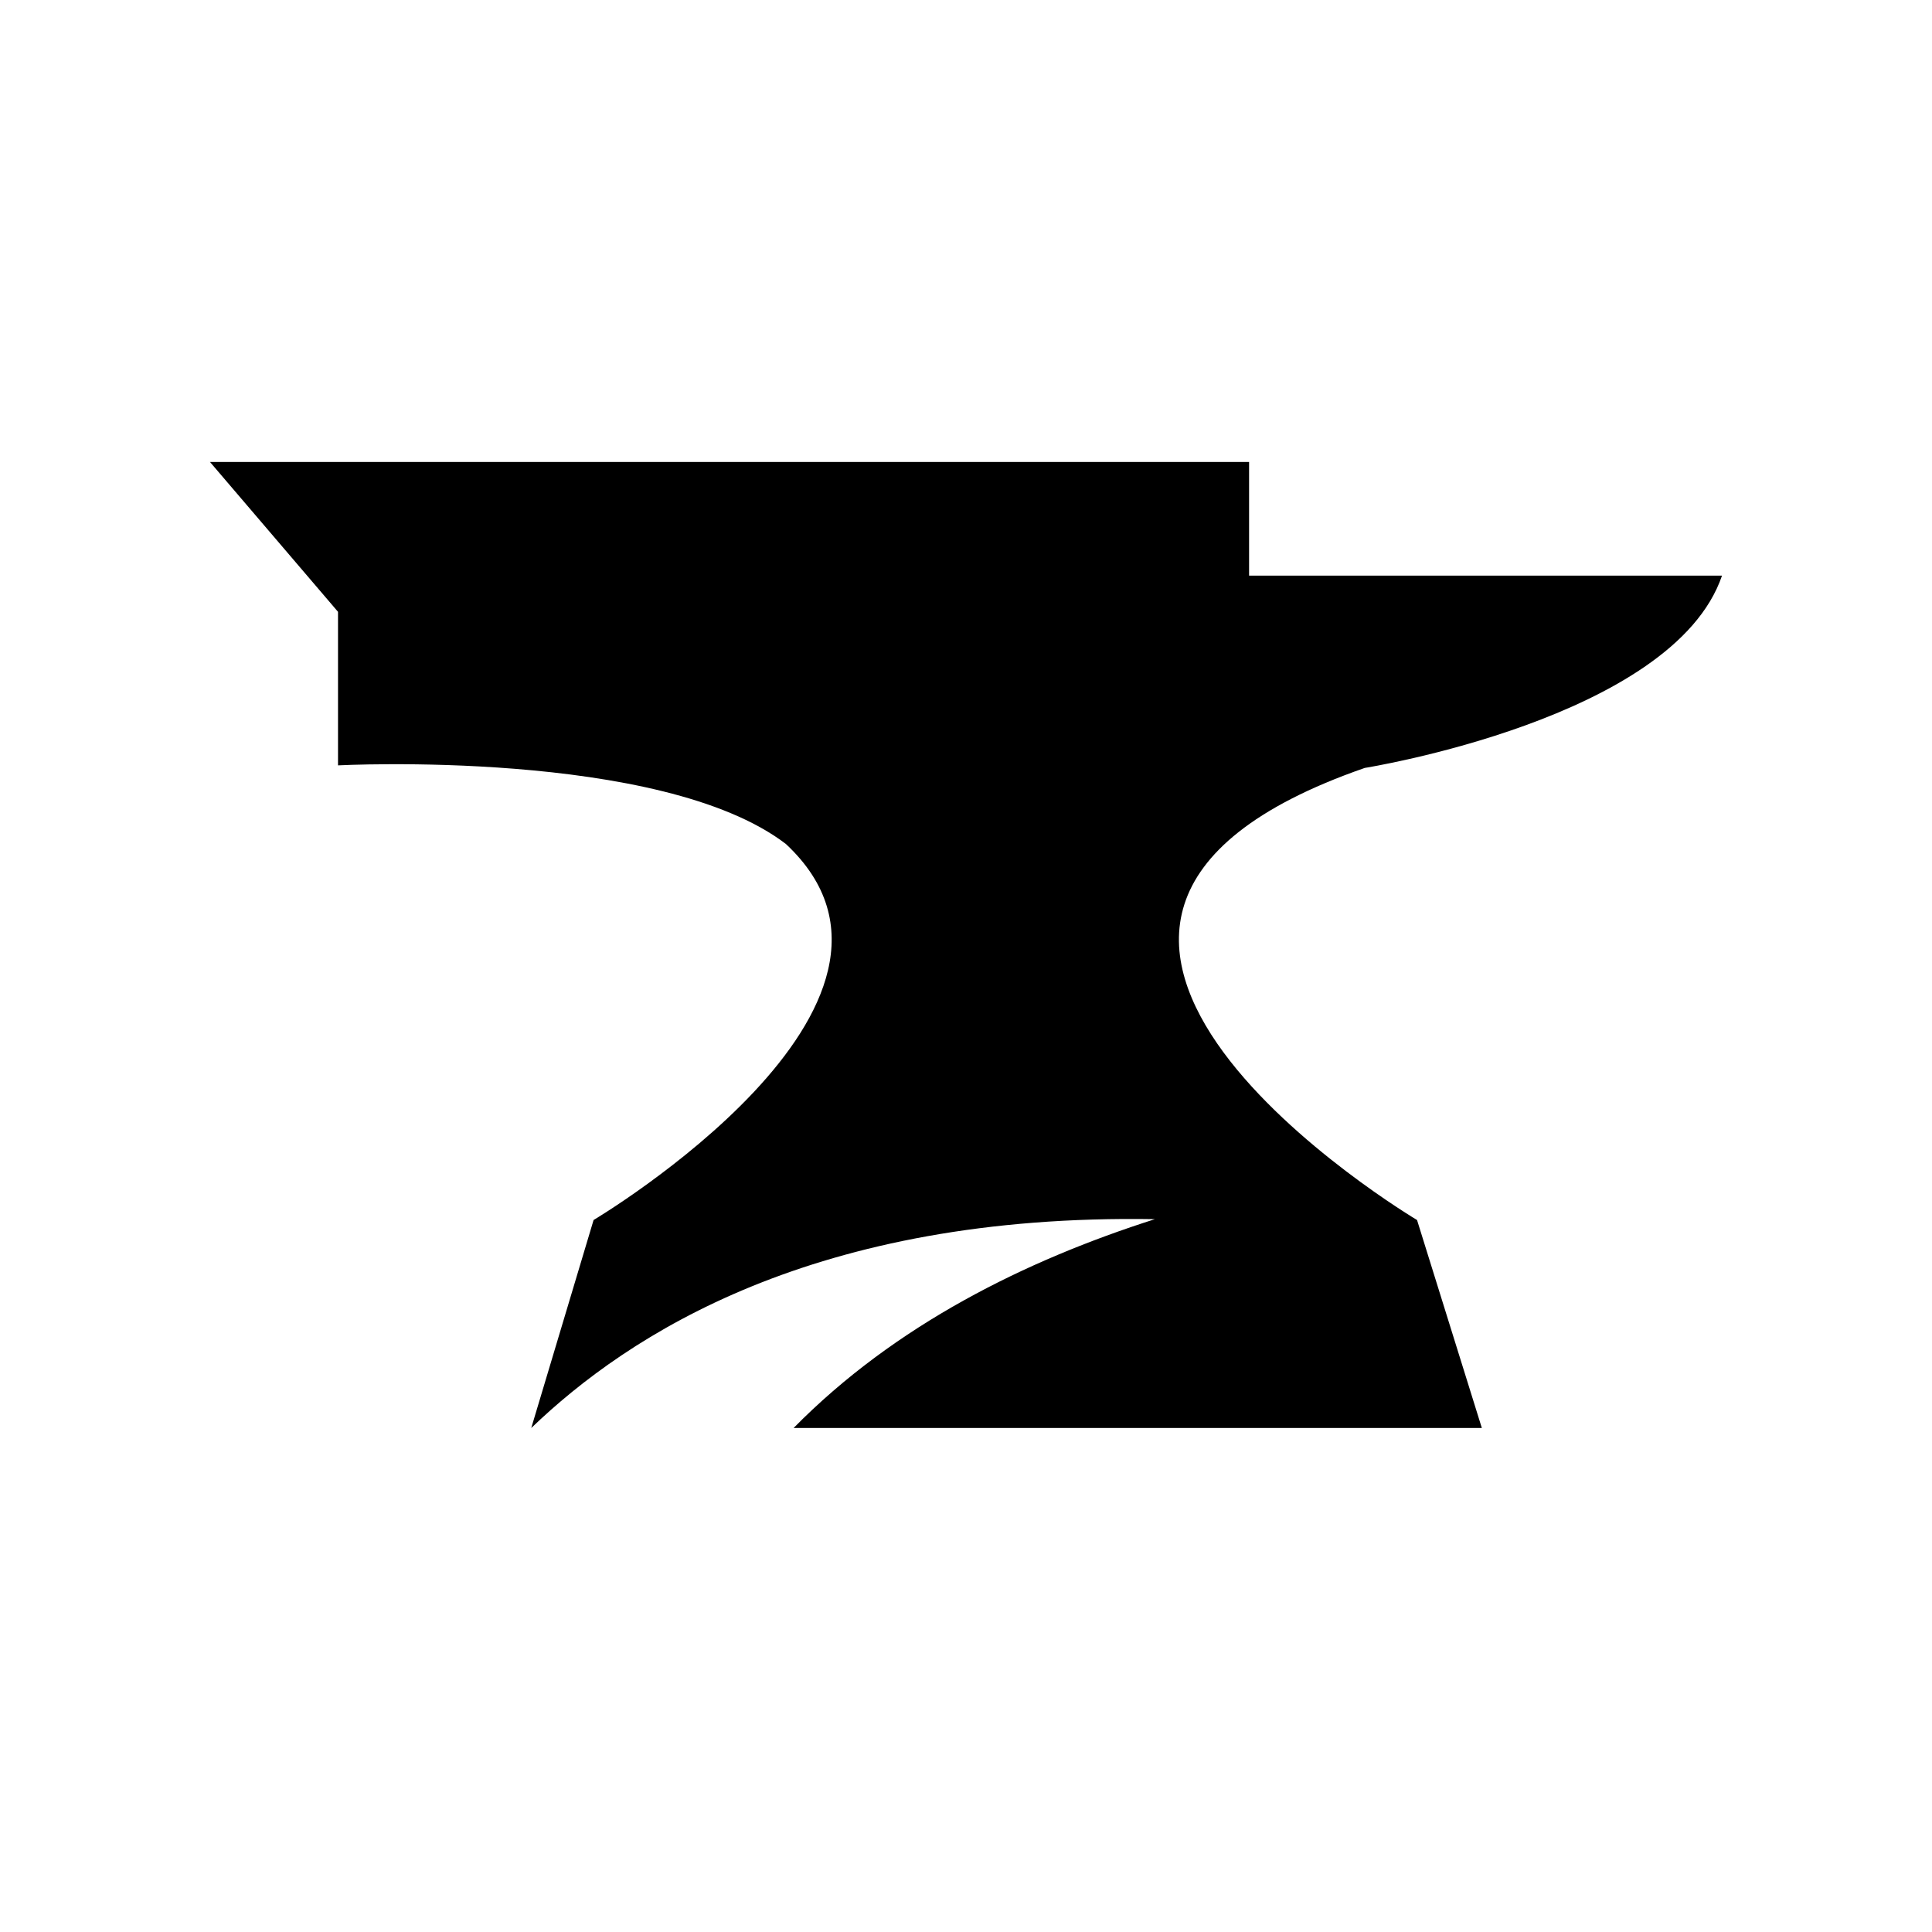
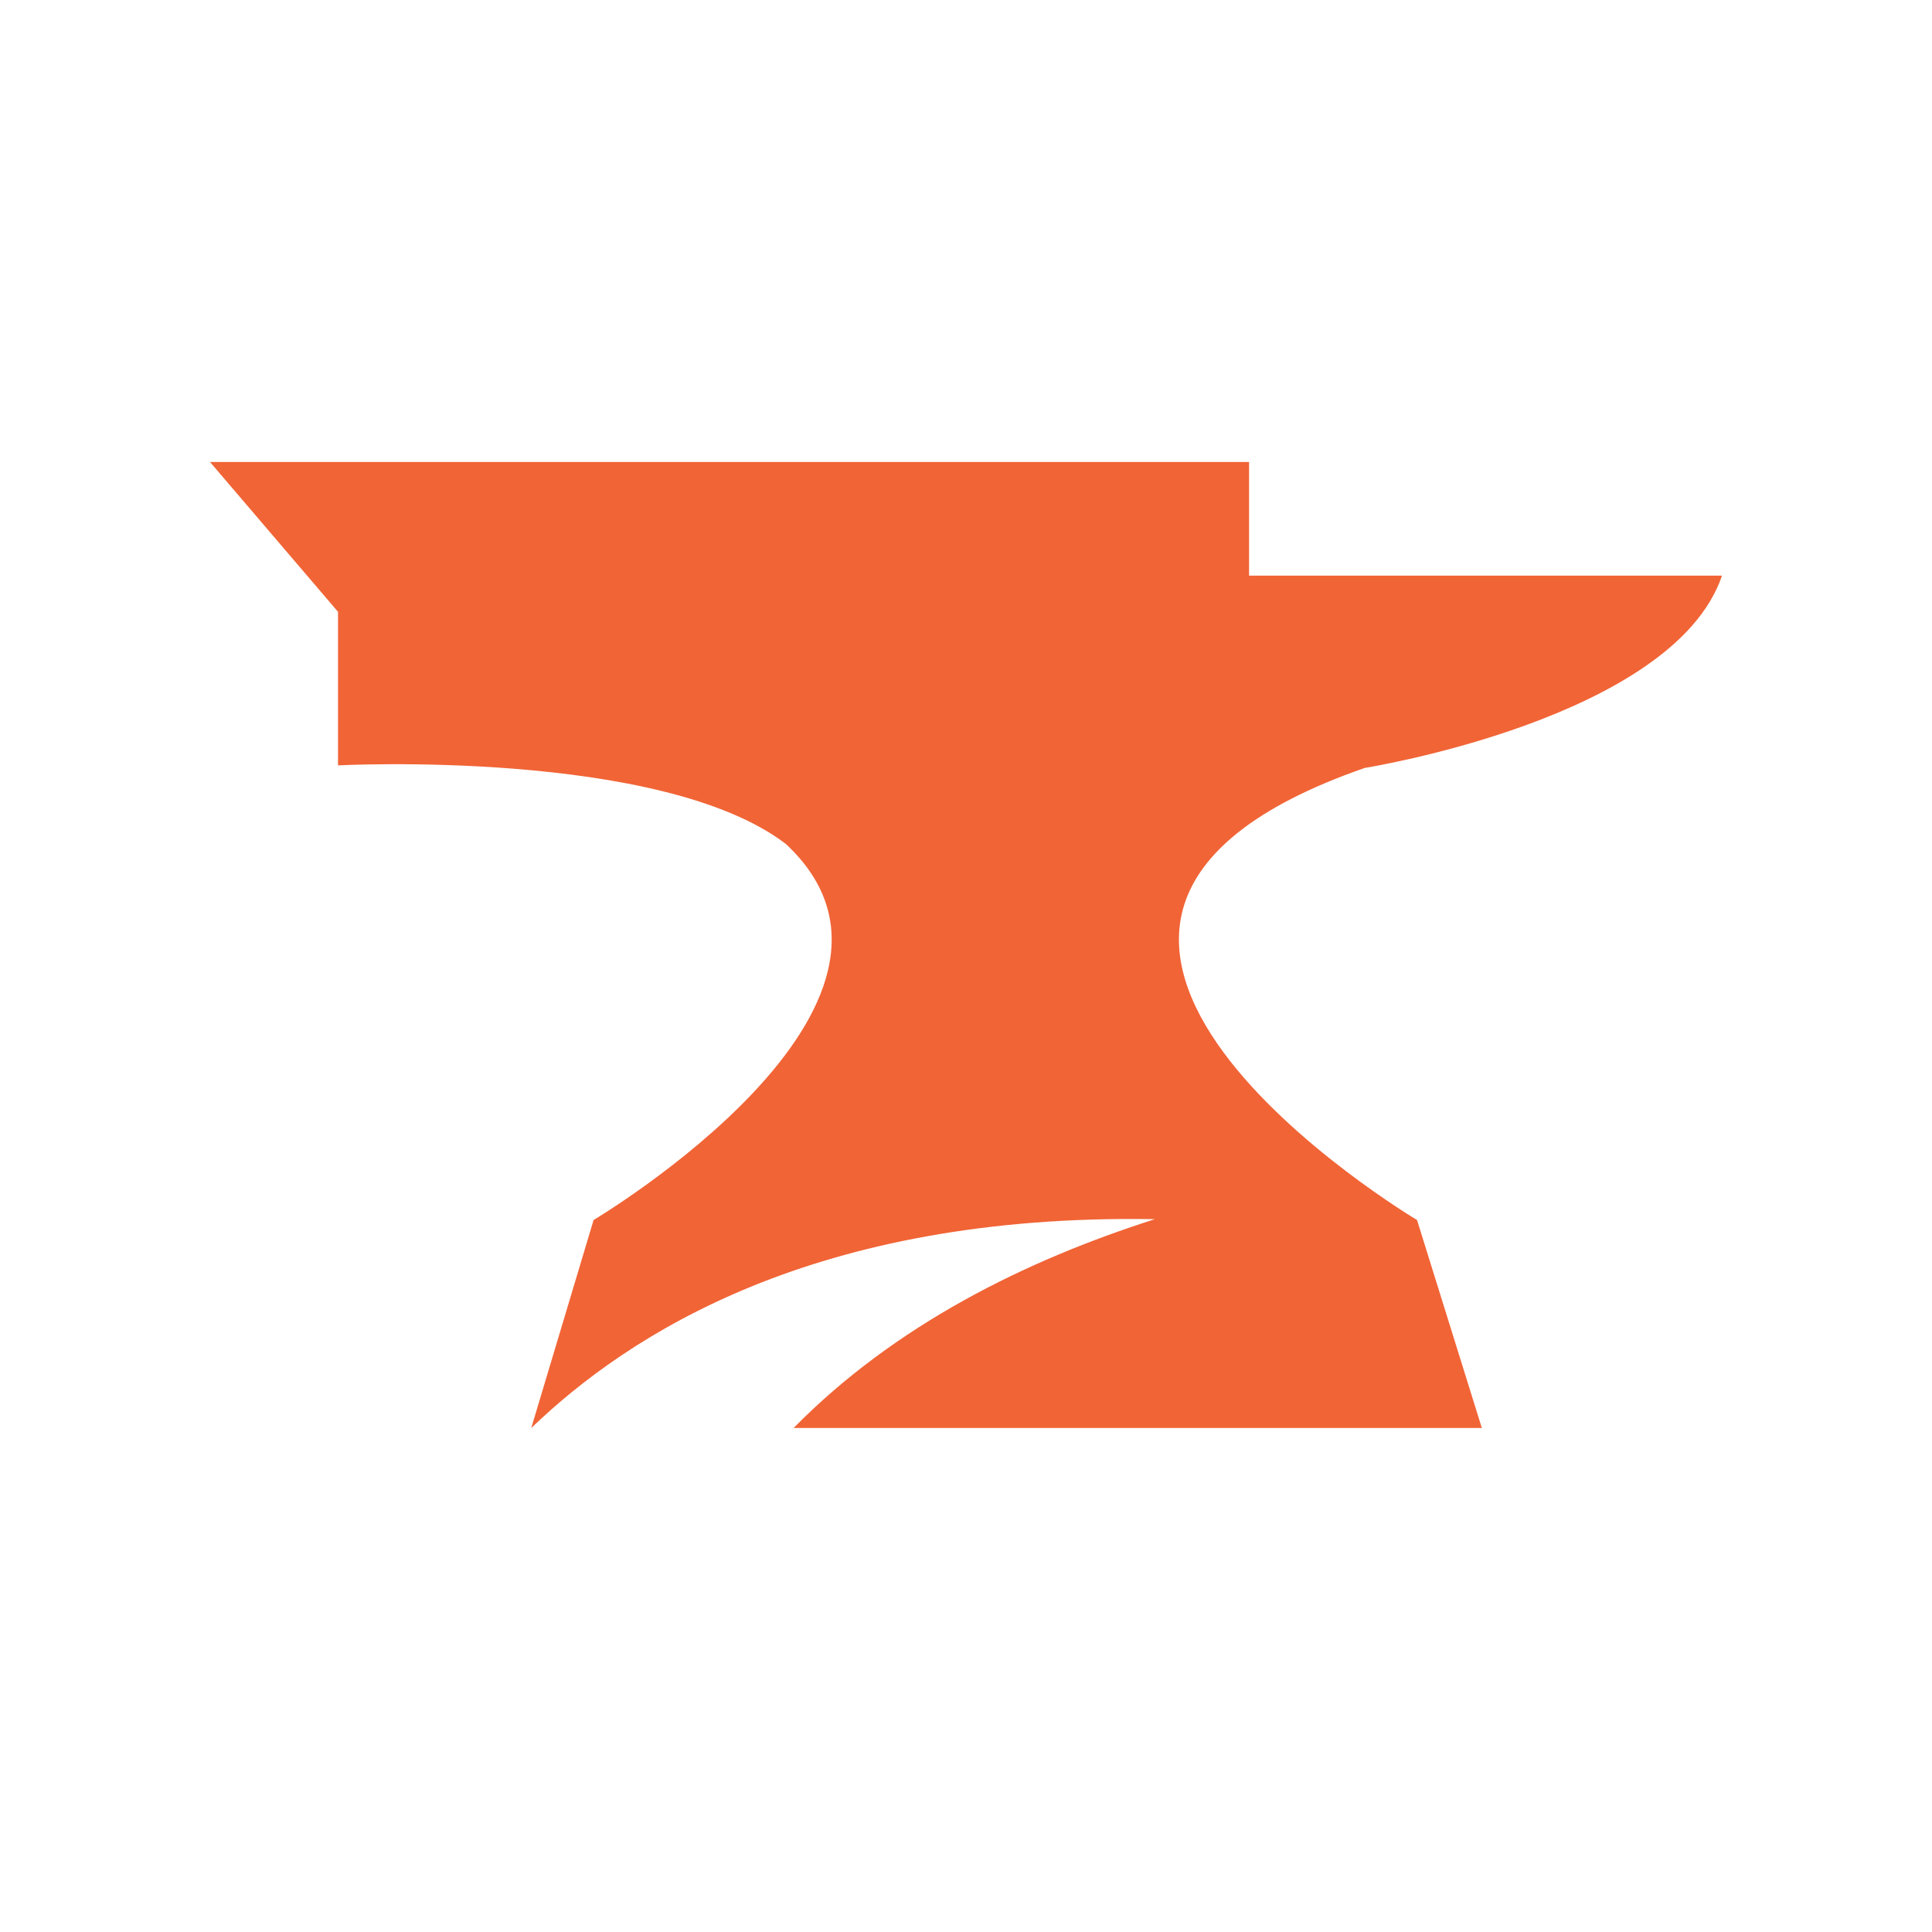
<svg xmlns="http://www.w3.org/2000/svg" viewBox="-3 -3 46 46">
-   <path d="M29.489 15.285C29.489 15.285 36.839 14.116 38 10.706H26.74V8H2L5.048 11.567V15.223C5.048 15.223 12.738 14.819 15.712 17.095C19.784 20.902 11.133 26.048 11.133 26.048L9.649 31C11.969 28.772 16.39 25.889 24.497 26.028C21.412 27.012 18.31 28.548 15.895 31H32.282L30.739 26.048C30.739 26.048 18.862 18.983 29.489 15.286V15.285Z" fill="black" />
+   <path d="M29.489 15.285C29.489 15.285 36.839 14.116 38 10.706H26.74V8H2L5.048 11.567V15.223C5.048 15.223 12.738 14.819 15.712 17.095C19.784 20.902 11.133 26.048 11.133 26.048L9.649 31C11.969 28.772 16.39 25.889 24.497 26.028C21.412 27.012 18.31 28.548 15.895 31H32.282L30.739 26.048C30.739 26.048 18.862 18.983 29.489 15.286V15.285Z" fill="#F16436" />
</svg>
